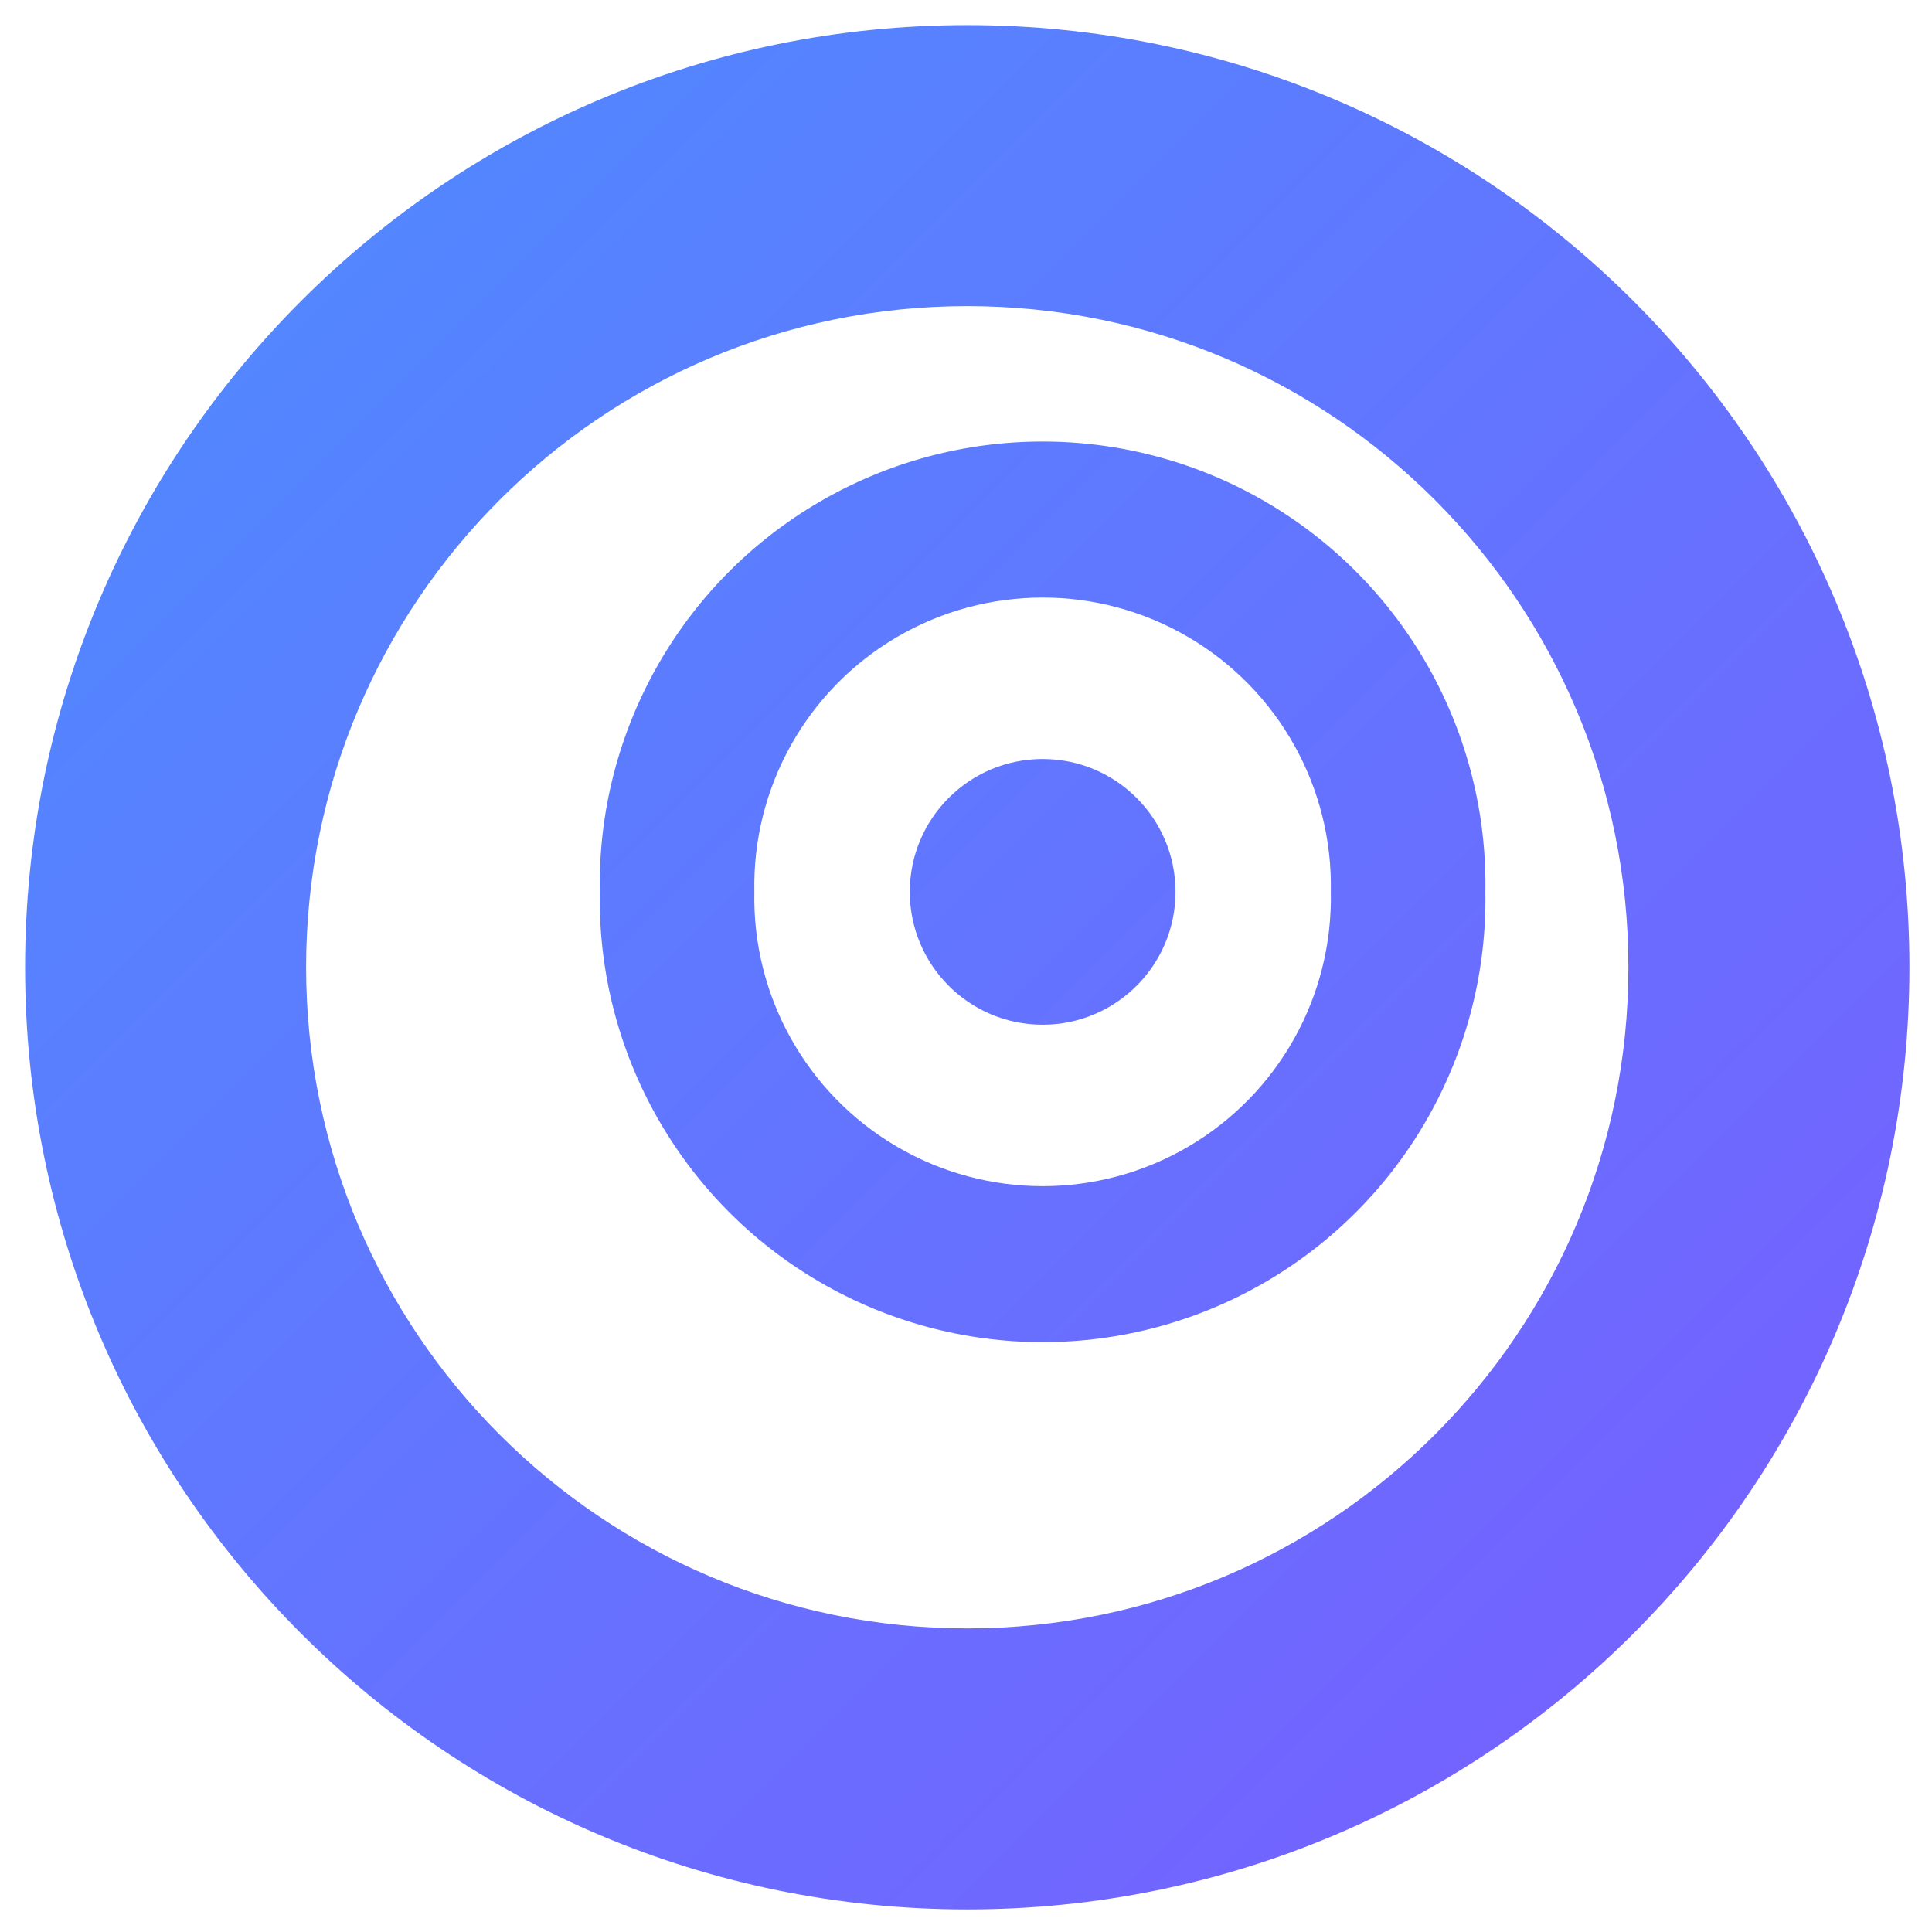
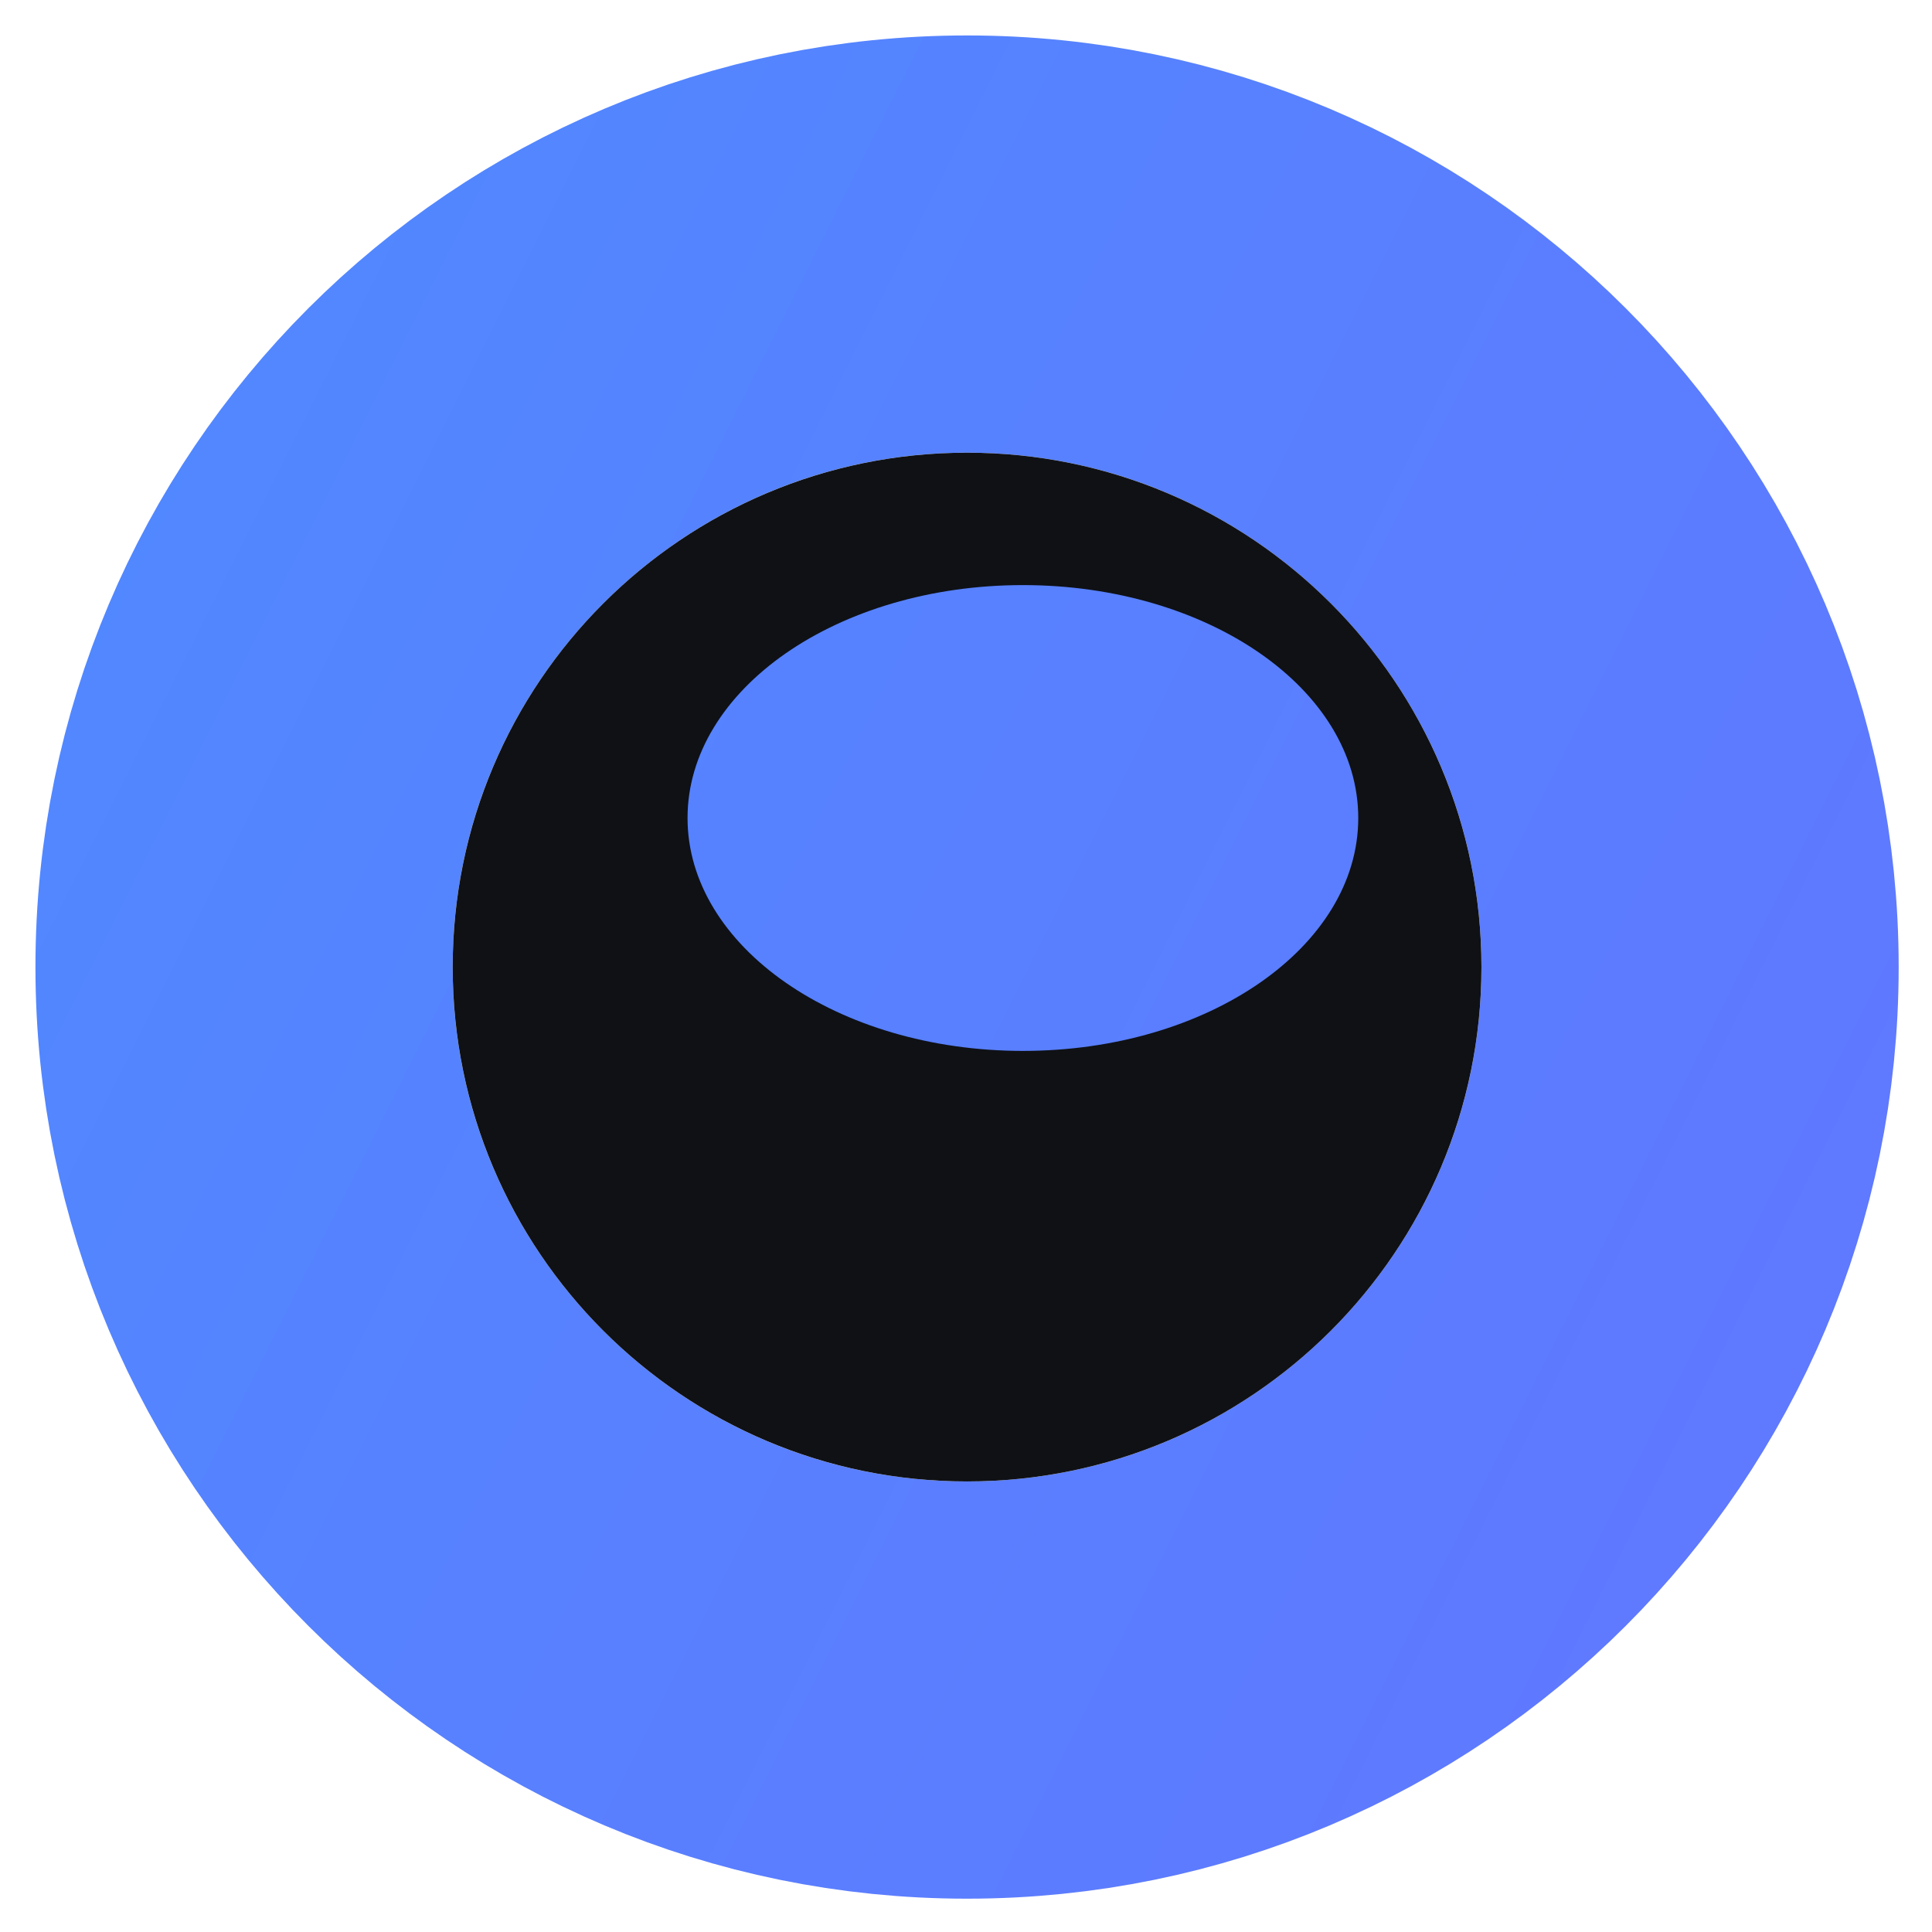
- <svg xmlns="http://www.w3.org/2000/svg" width="154" height="154" viewBox="0 0 154 154">
+ <svg xmlns="http://www.w3.org/2000/svg" width="109" height="109" viewBox="0 0 109 109">
  <defs>
-     <linearGradient id="g" x1="2.0" y1="2.0" x2="152.195" y2="152.195" gradientUnits="userSpaceOnUse">
+     <linearGradient id="deckos-grad" x1="2.0" y1="-50.56" x2="317.36" y2="107.12" gradientUnits="userSpaceOnUse">
      <stop offset="0" stop-color="#4C8DFF" />
      <stop offset="1" stop-color="#7A5CFF" />
    </linearGradient>
  </defs>
-   <path fill="url(#g)" fill-rule="evenodd" d="M2.00,77.10 a75.10,75.10 0 1,0 150.20,0 a75.10,75.10 0 1,0 -150.20,0 Z M24.40,77.10 a52.70,52.70 0 1,0 105.40,0 a52.70,52.70 0 1,0 -105.40,0 Z" />
-   <path fill="url(#g)" fill-rule="evenodd" d="M47.81,71.09 a35.30,35.30 0 1,0 70.59,0 a35.30,35.30 0 1,0 -70.59,0 Z M60.13,71.09 a22.98,22.98 0 1,0 45.95,0 a22.98,22.98 0 1,0 -45.95,0 Z M72.52,71.09 a10.59,10.59 0 1,0 21.18,0 a10.59,10.59 0 1,0 -21.18,0 Z" />
+   <circle cx="54.56" cy="54.56" r="40.79" fill="none" stroke="url(#deckos-grad)" stroke-width="23.54" />
+   <circle cx="54.56" cy="54.56" r="29.02" fill="#0F1115" />
+   <ellipse cx="57.71" cy="46.15" rx="18.92" ry="13.14" fill="url(#deckos-grad)" />
</svg>
